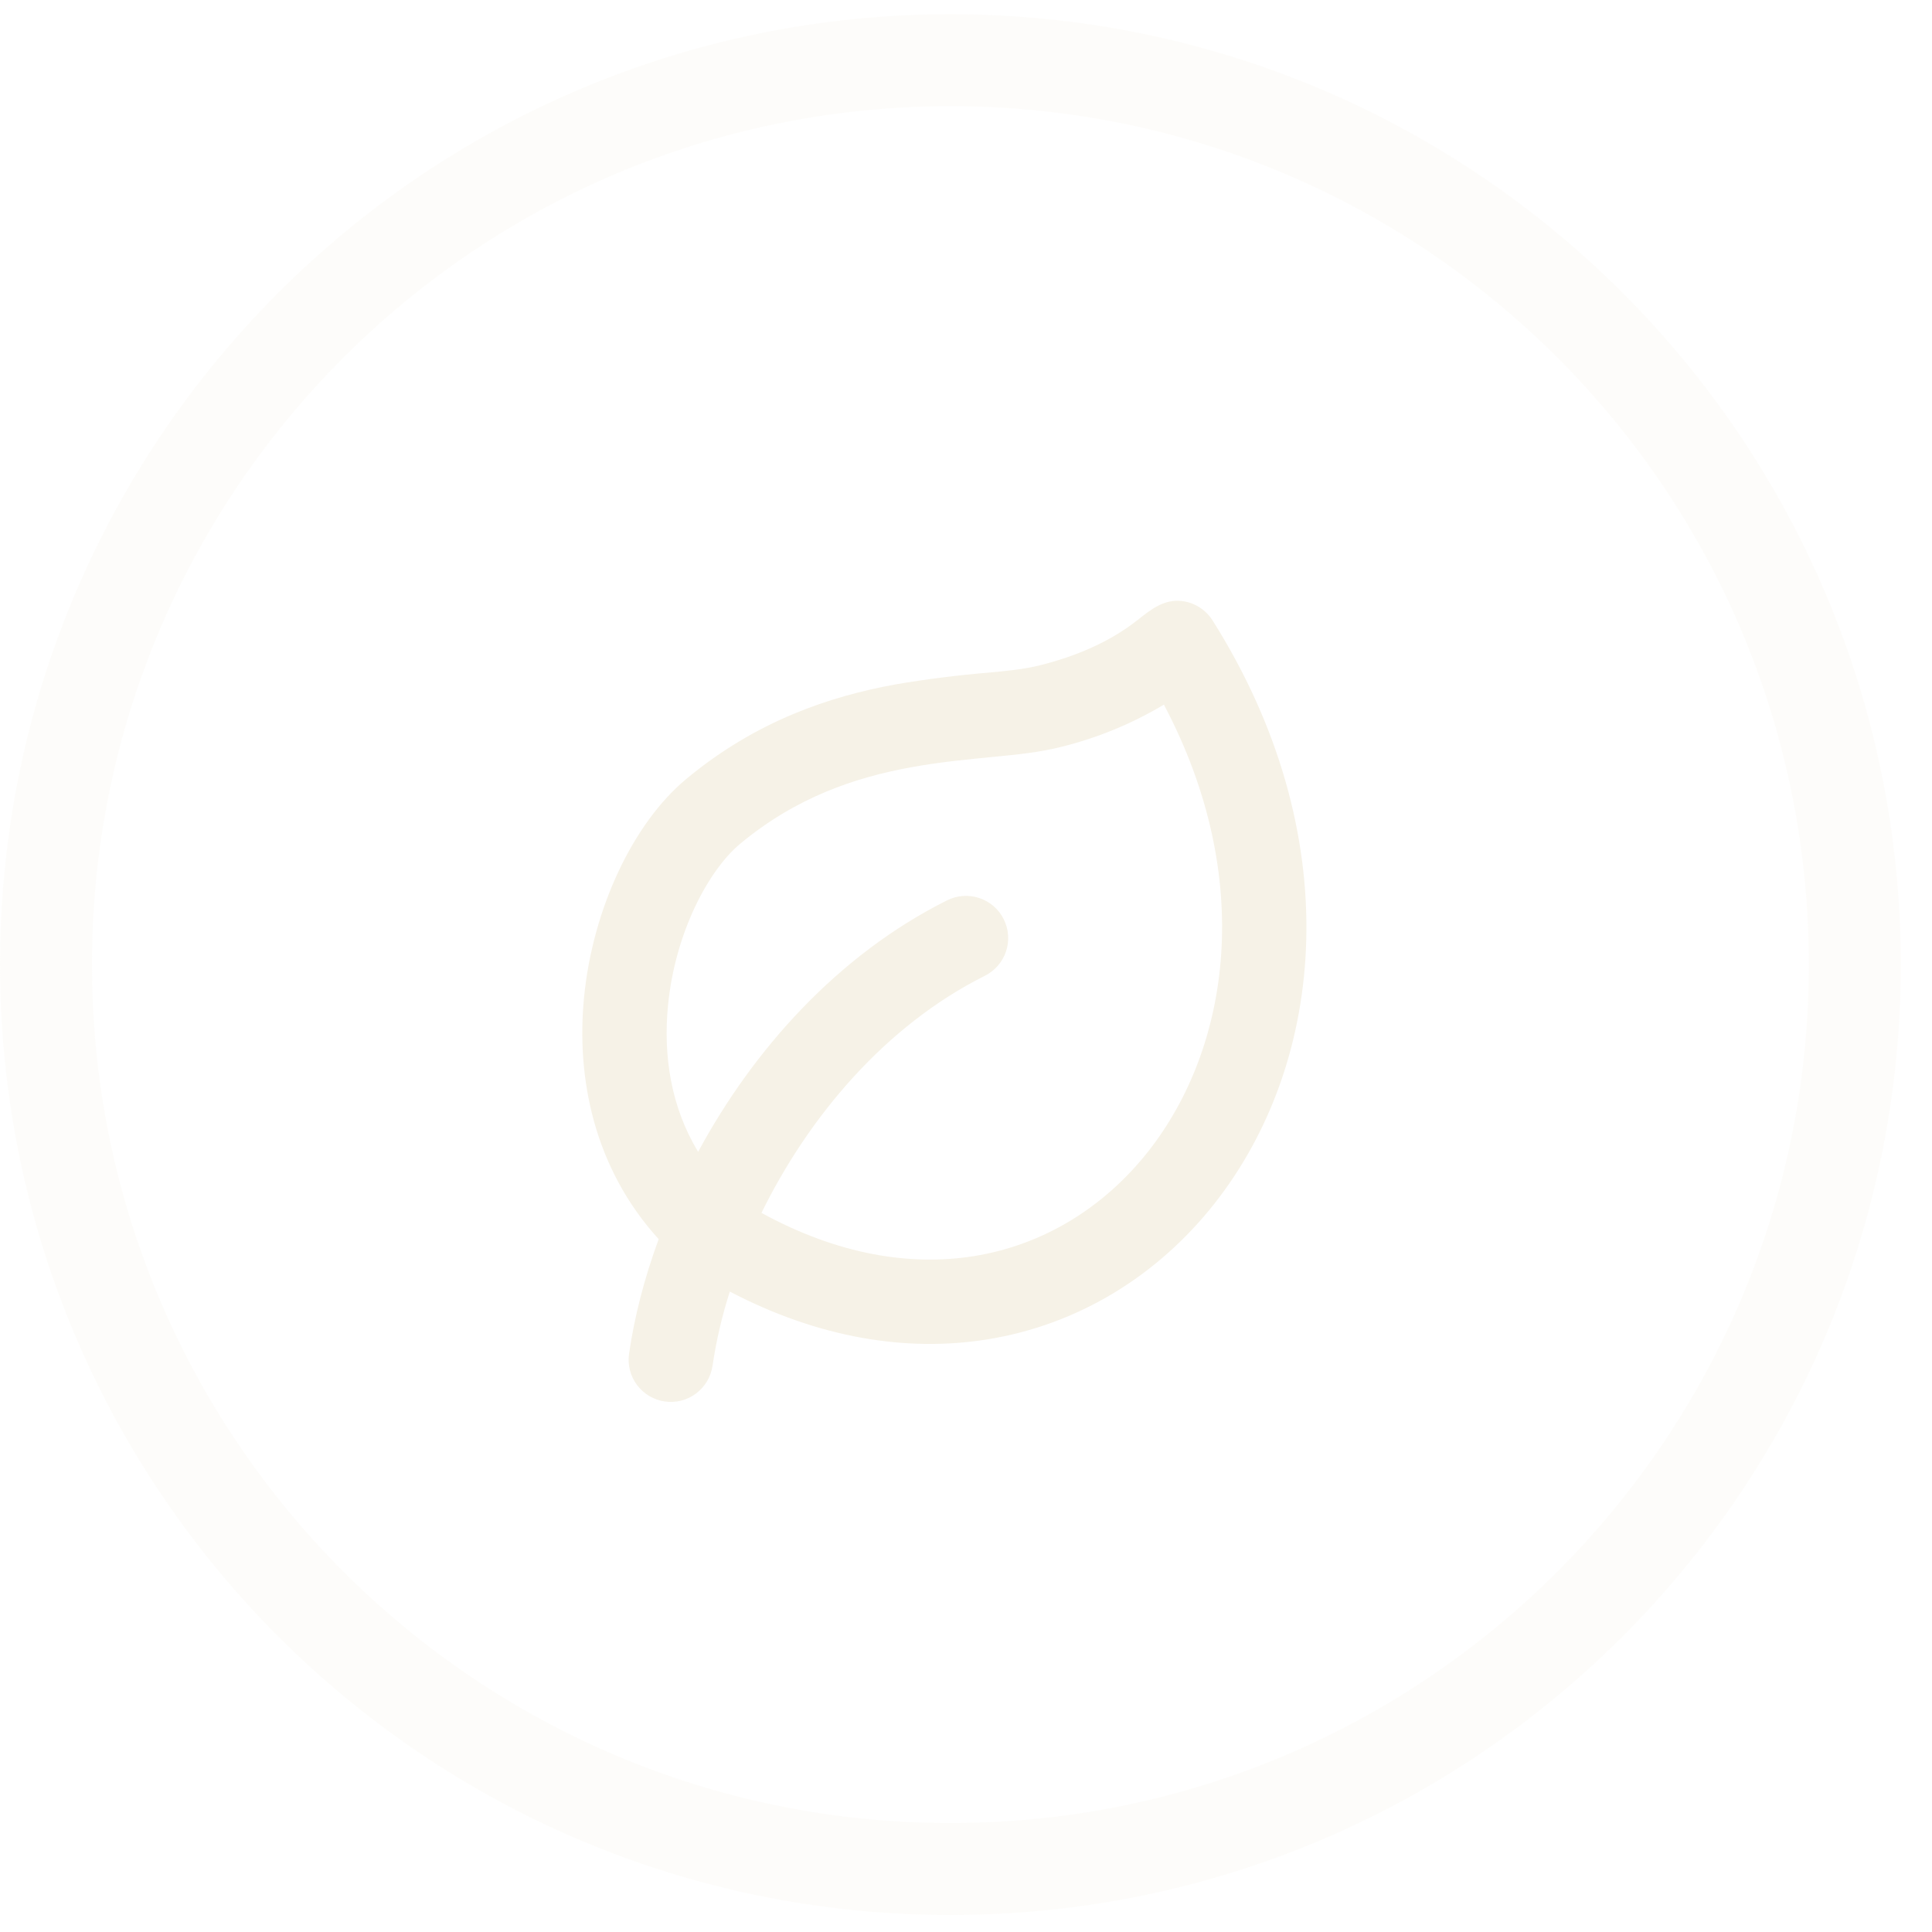
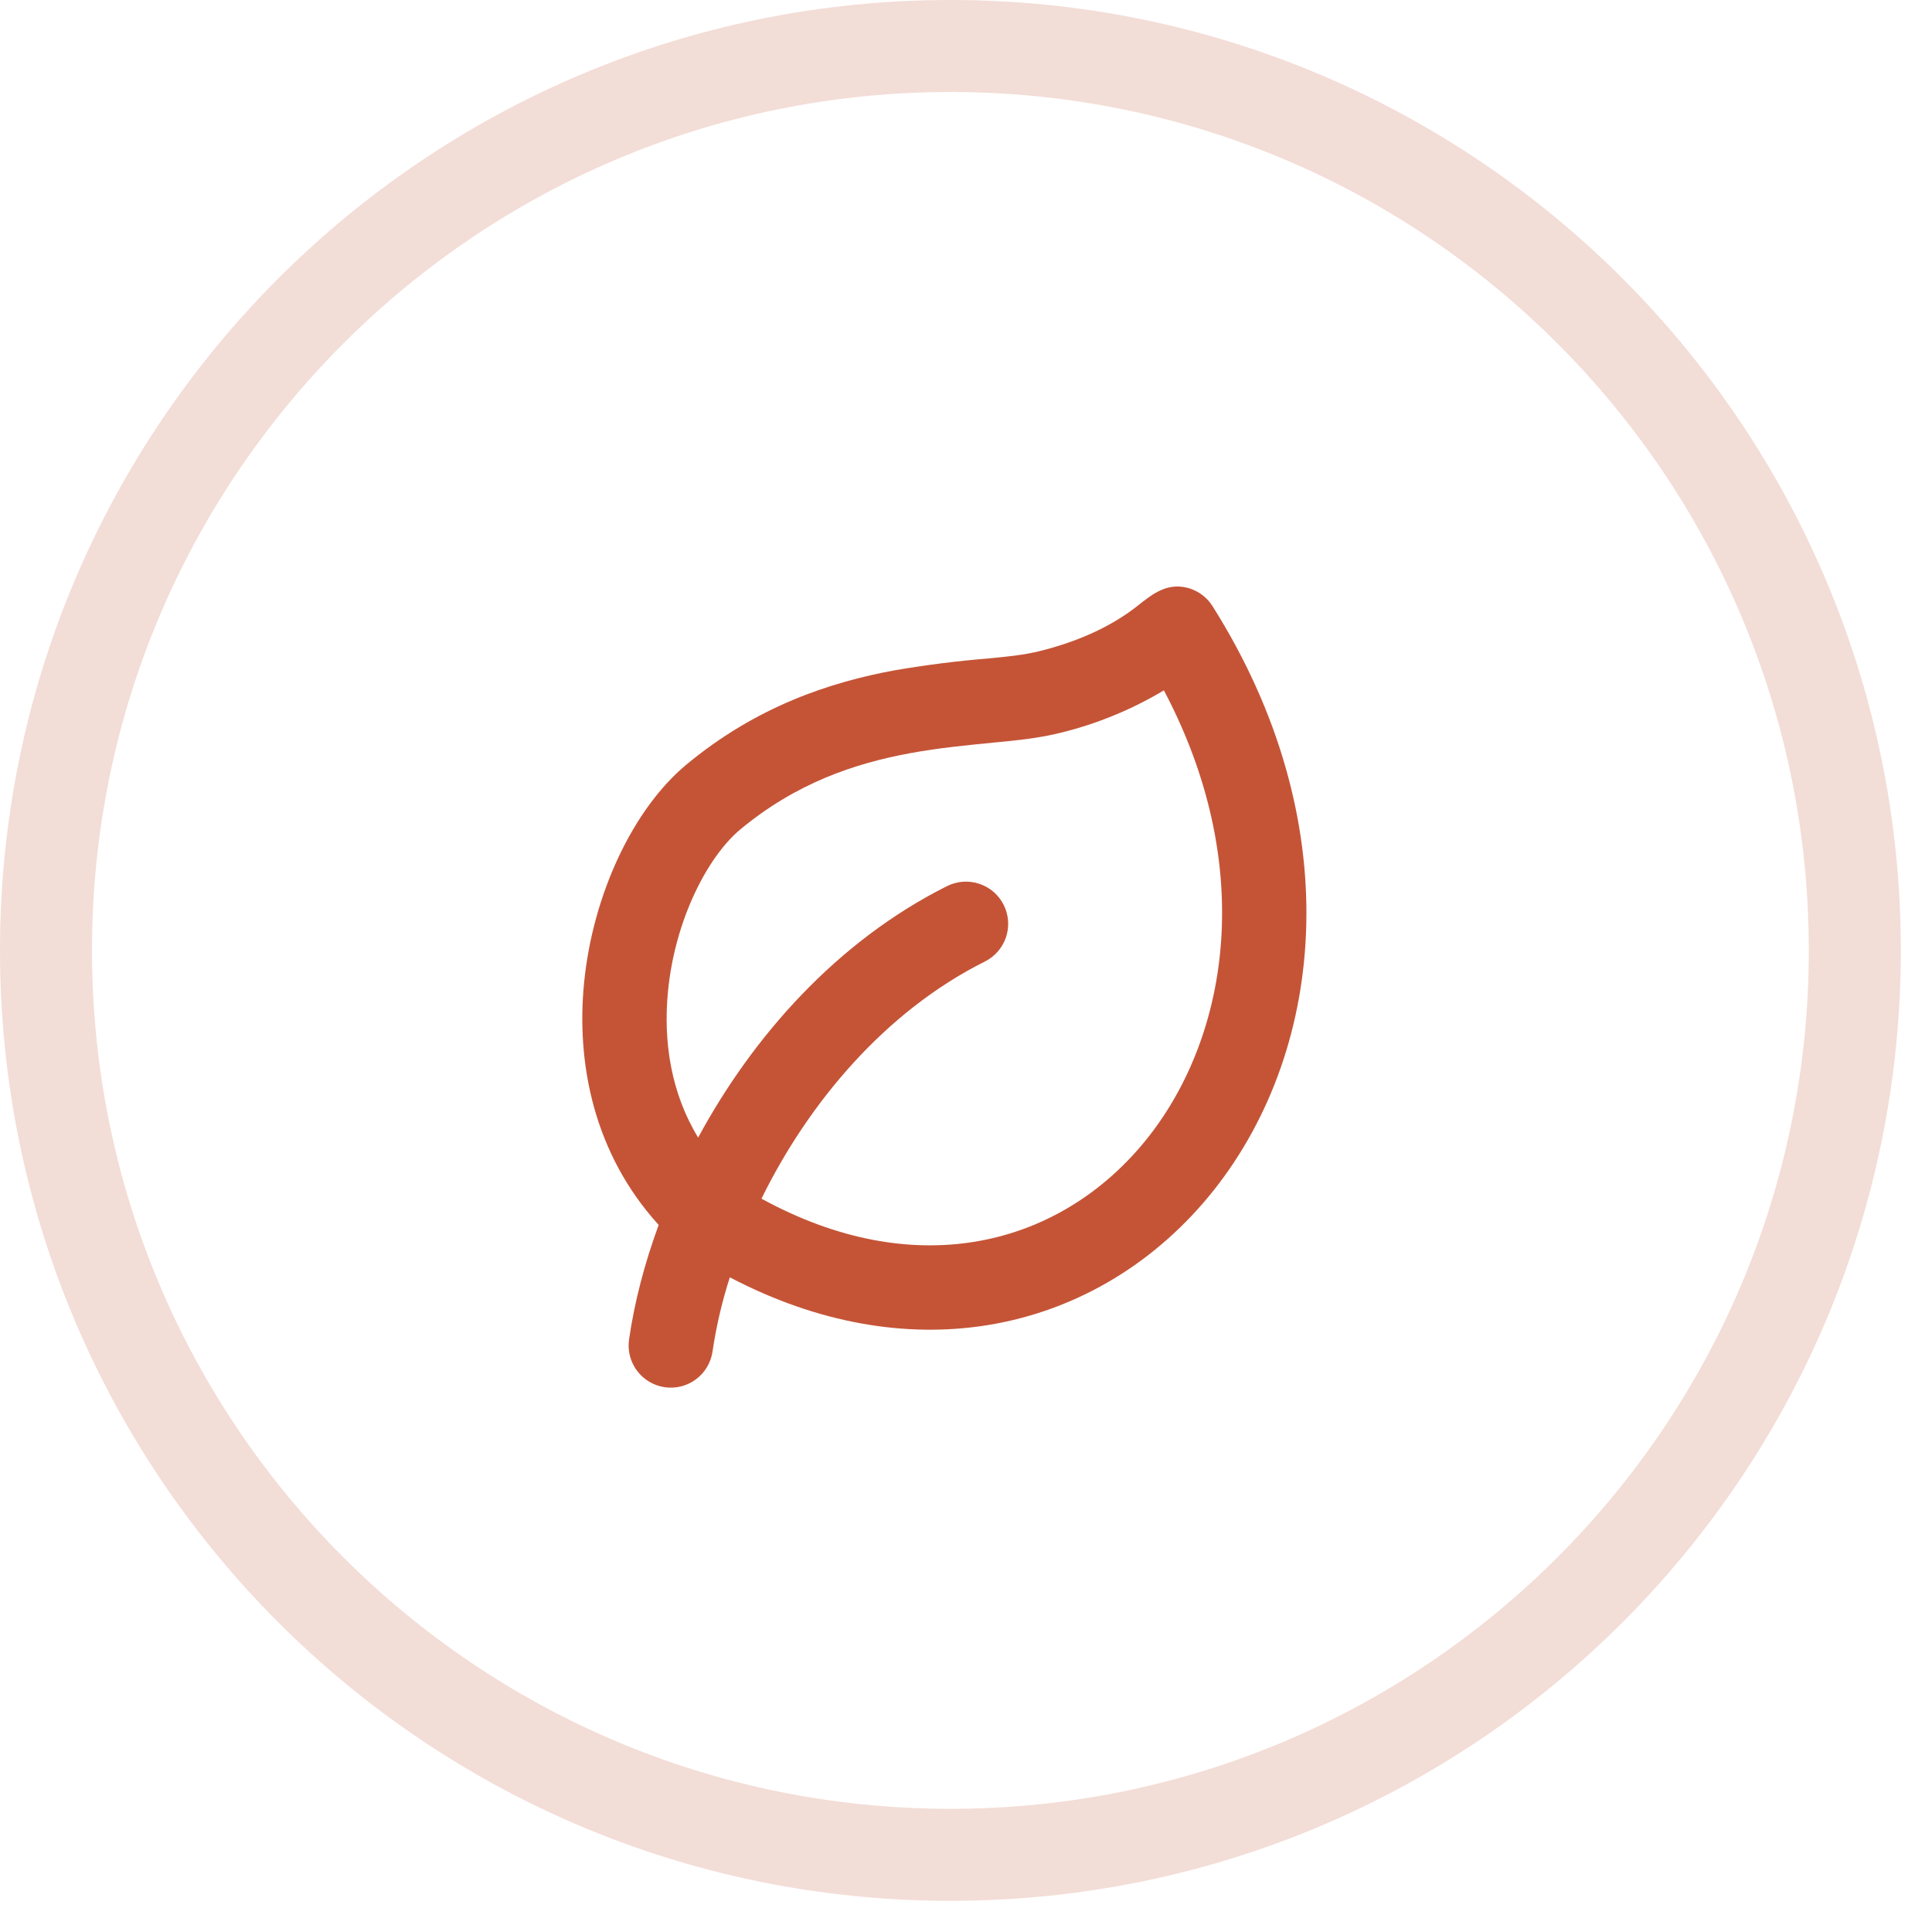
<svg xmlns="http://www.w3.org/2000/svg" width="42" height="42" viewBox="0 0 42 42" fill="none">
-   <circle opacity="0.2" cx="20.661" cy="20.97" r="19.661" stroke="#F6F2E7" stroke-width="2" />
-   <path fill-rule="evenodd" clip-rule="evenodd" d="M14.319 26.938C12.91 25.389 12.525 23.429 12.697 21.679C12.886 19.747 13.767 17.895 14.913 16.939C16.446 15.662 18.056 15.137 19.453 14.881C20.133 14.764 20.818 14.678 21.506 14.621C21.876 14.586 22.251 14.552 22.611 14.462C23.37 14.272 24.119 13.964 24.736 13.474C25.019 13.25 25.305 13.023 25.685 13.065C25.822 13.08 25.953 13.126 26.07 13.199C26.187 13.272 26.285 13.37 26.359 13.486C29.292 18.131 28.849 23.062 26.399 26.168C25.175 27.718 23.457 28.799 21.452 29.119C19.703 29.397 17.792 29.086 15.866 28.078C15.696 28.604 15.571 29.143 15.49 29.689C15.455 29.93 15.327 30.147 15.132 30.293C14.938 30.439 14.693 30.502 14.453 30.467C14.212 30.433 13.995 30.304 13.849 30.11C13.703 29.915 13.64 29.671 13.675 29.43C13.789 28.637 14.005 27.793 14.319 26.938ZM19.783 16.684C20.428 16.565 21.034 16.509 21.622 16.451C22.103 16.405 22.587 16.357 23.056 16.24C23.846 16.046 24.603 15.736 25.302 15.318C27.298 19.092 26.741 22.774 24.96 25.033C23.999 26.25 22.678 27.068 21.165 27.308C19.805 27.524 18.232 27.286 16.554 26.367C17.573 24.289 19.24 22.297 21.41 21.213C21.627 21.104 21.793 20.914 21.87 20.683C21.947 20.452 21.929 20.2 21.82 19.983C21.712 19.765 21.521 19.6 21.29 19.523C21.06 19.446 20.808 19.463 20.59 19.572C18.2 20.767 16.368 22.834 15.177 25.039C14.59 24.077 14.414 22.957 14.522 21.856C14.677 20.272 15.402 18.919 16.087 18.346C17.304 17.332 18.587 16.904 19.784 16.684H19.783Z" fill="#F6F2E7" />
+   <circle opacity="0.2" cx="20.661" cy="20.661" r="19.661" stroke="#C55437" stroke-width="2" />
+   <path fill-rule="evenodd" clip-rule="evenodd" d="M14.319 26.629C12.91 25.08 12.525 23.12 12.697 21.369C12.886 19.438 13.767 17.585 14.913 16.629C16.446 15.352 18.056 14.828 19.453 14.571C20.133 14.455 20.818 14.368 21.506 14.312C21.876 14.277 22.251 14.242 22.611 14.152C23.37 13.962 24.119 13.654 24.736 13.165C25.019 12.94 25.305 12.713 25.685 12.755C25.822 12.77 25.953 12.816 26.07 12.889C26.187 12.962 26.285 13.06 26.359 13.177C29.292 17.822 28.849 22.752 26.399 25.858C25.175 27.408 23.457 28.49 21.452 28.81C19.703 29.087 17.792 28.777 15.866 27.768C15.696 28.294 15.571 28.833 15.49 29.38C15.455 29.62 15.327 29.838 15.132 29.983C14.938 30.129 14.693 30.192 14.453 30.157C14.212 30.123 13.995 29.994 13.849 29.8C13.703 29.605 13.64 29.361 13.675 29.12C13.789 28.327 14.005 27.483 14.319 26.629ZM19.783 16.374C20.428 16.256 21.034 16.199 21.622 16.141C22.103 16.095 22.587 16.048 23.056 15.93C23.846 15.737 24.603 15.426 25.302 15.008C27.298 18.782 26.741 22.464 24.96 24.723C23.999 25.94 22.678 26.758 21.165 26.998C19.805 27.215 18.232 26.976 16.554 26.058C17.573 23.98 19.24 21.988 21.41 20.903C21.627 20.795 21.793 20.604 21.87 20.373C21.947 20.143 21.929 19.891 21.82 19.673C21.712 19.456 21.521 19.29 21.29 19.213C21.06 19.136 20.808 19.154 20.59 19.262C18.2 20.458 16.368 22.525 15.177 24.73C14.59 23.767 14.414 22.648 14.522 21.547C14.677 19.963 15.402 18.609 16.087 18.037C17.304 17.022 18.587 16.594 19.784 16.374H19.783Z" fill="#C55437" />
</svg>
